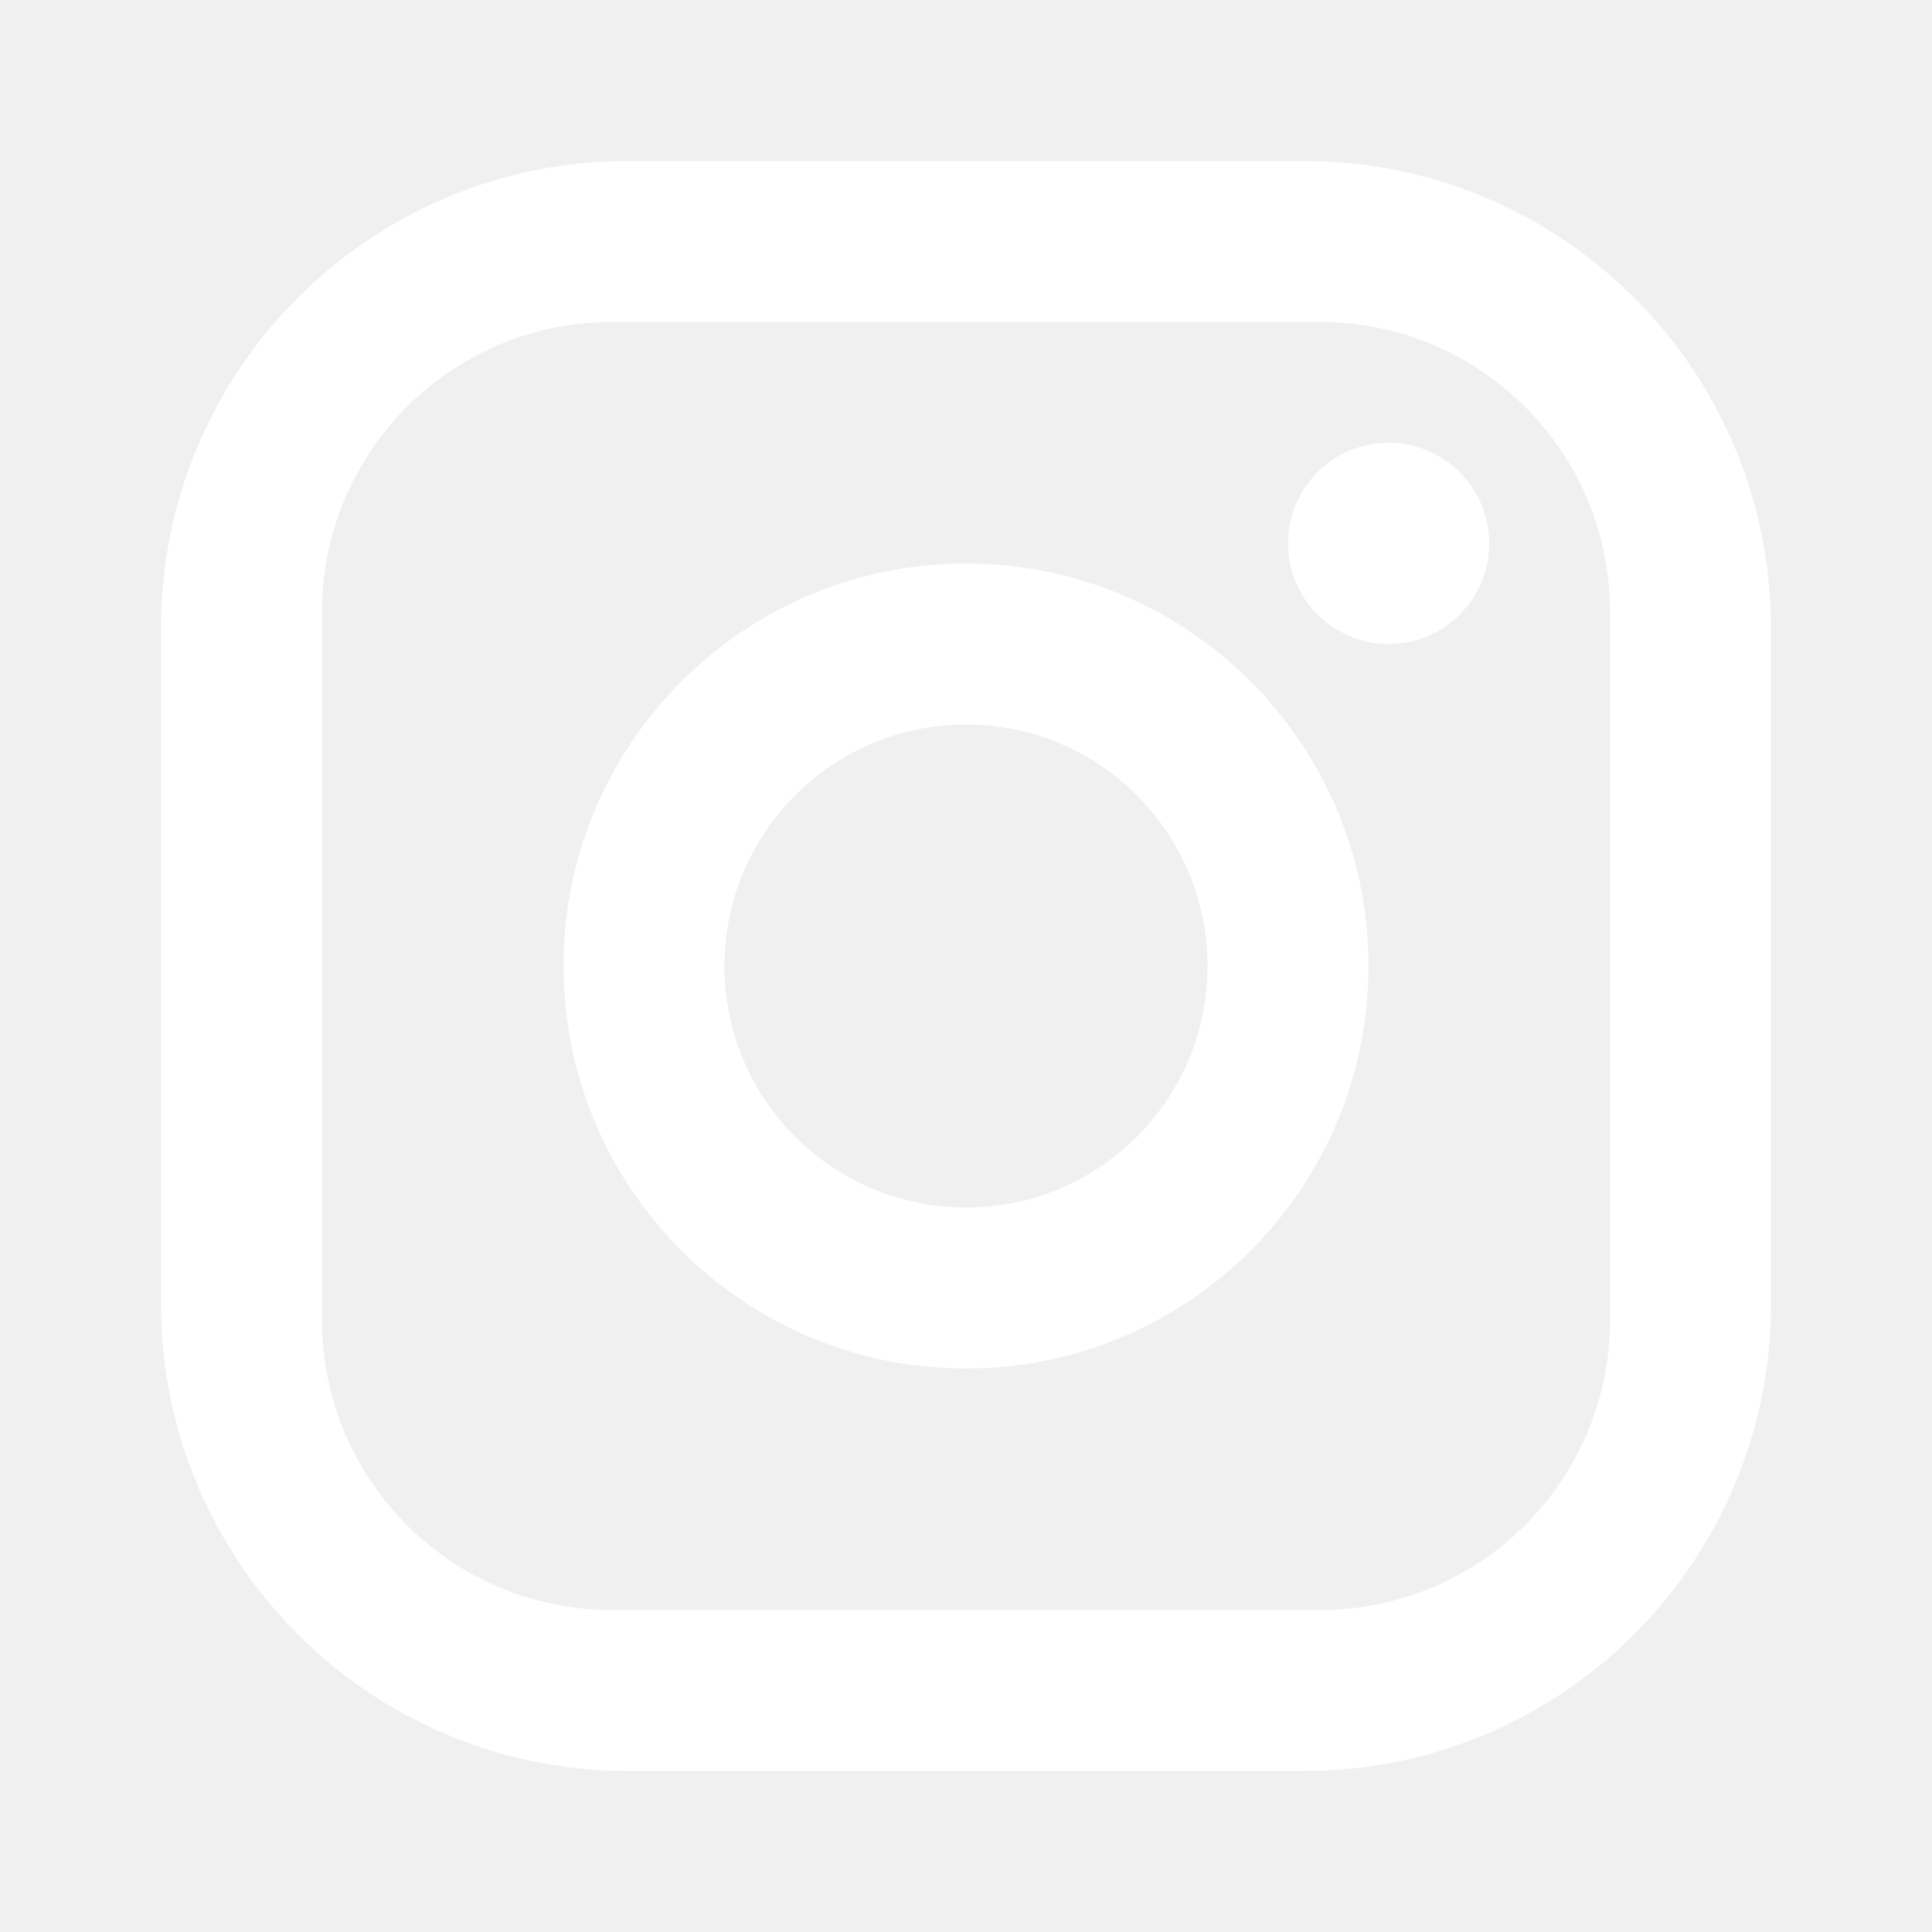
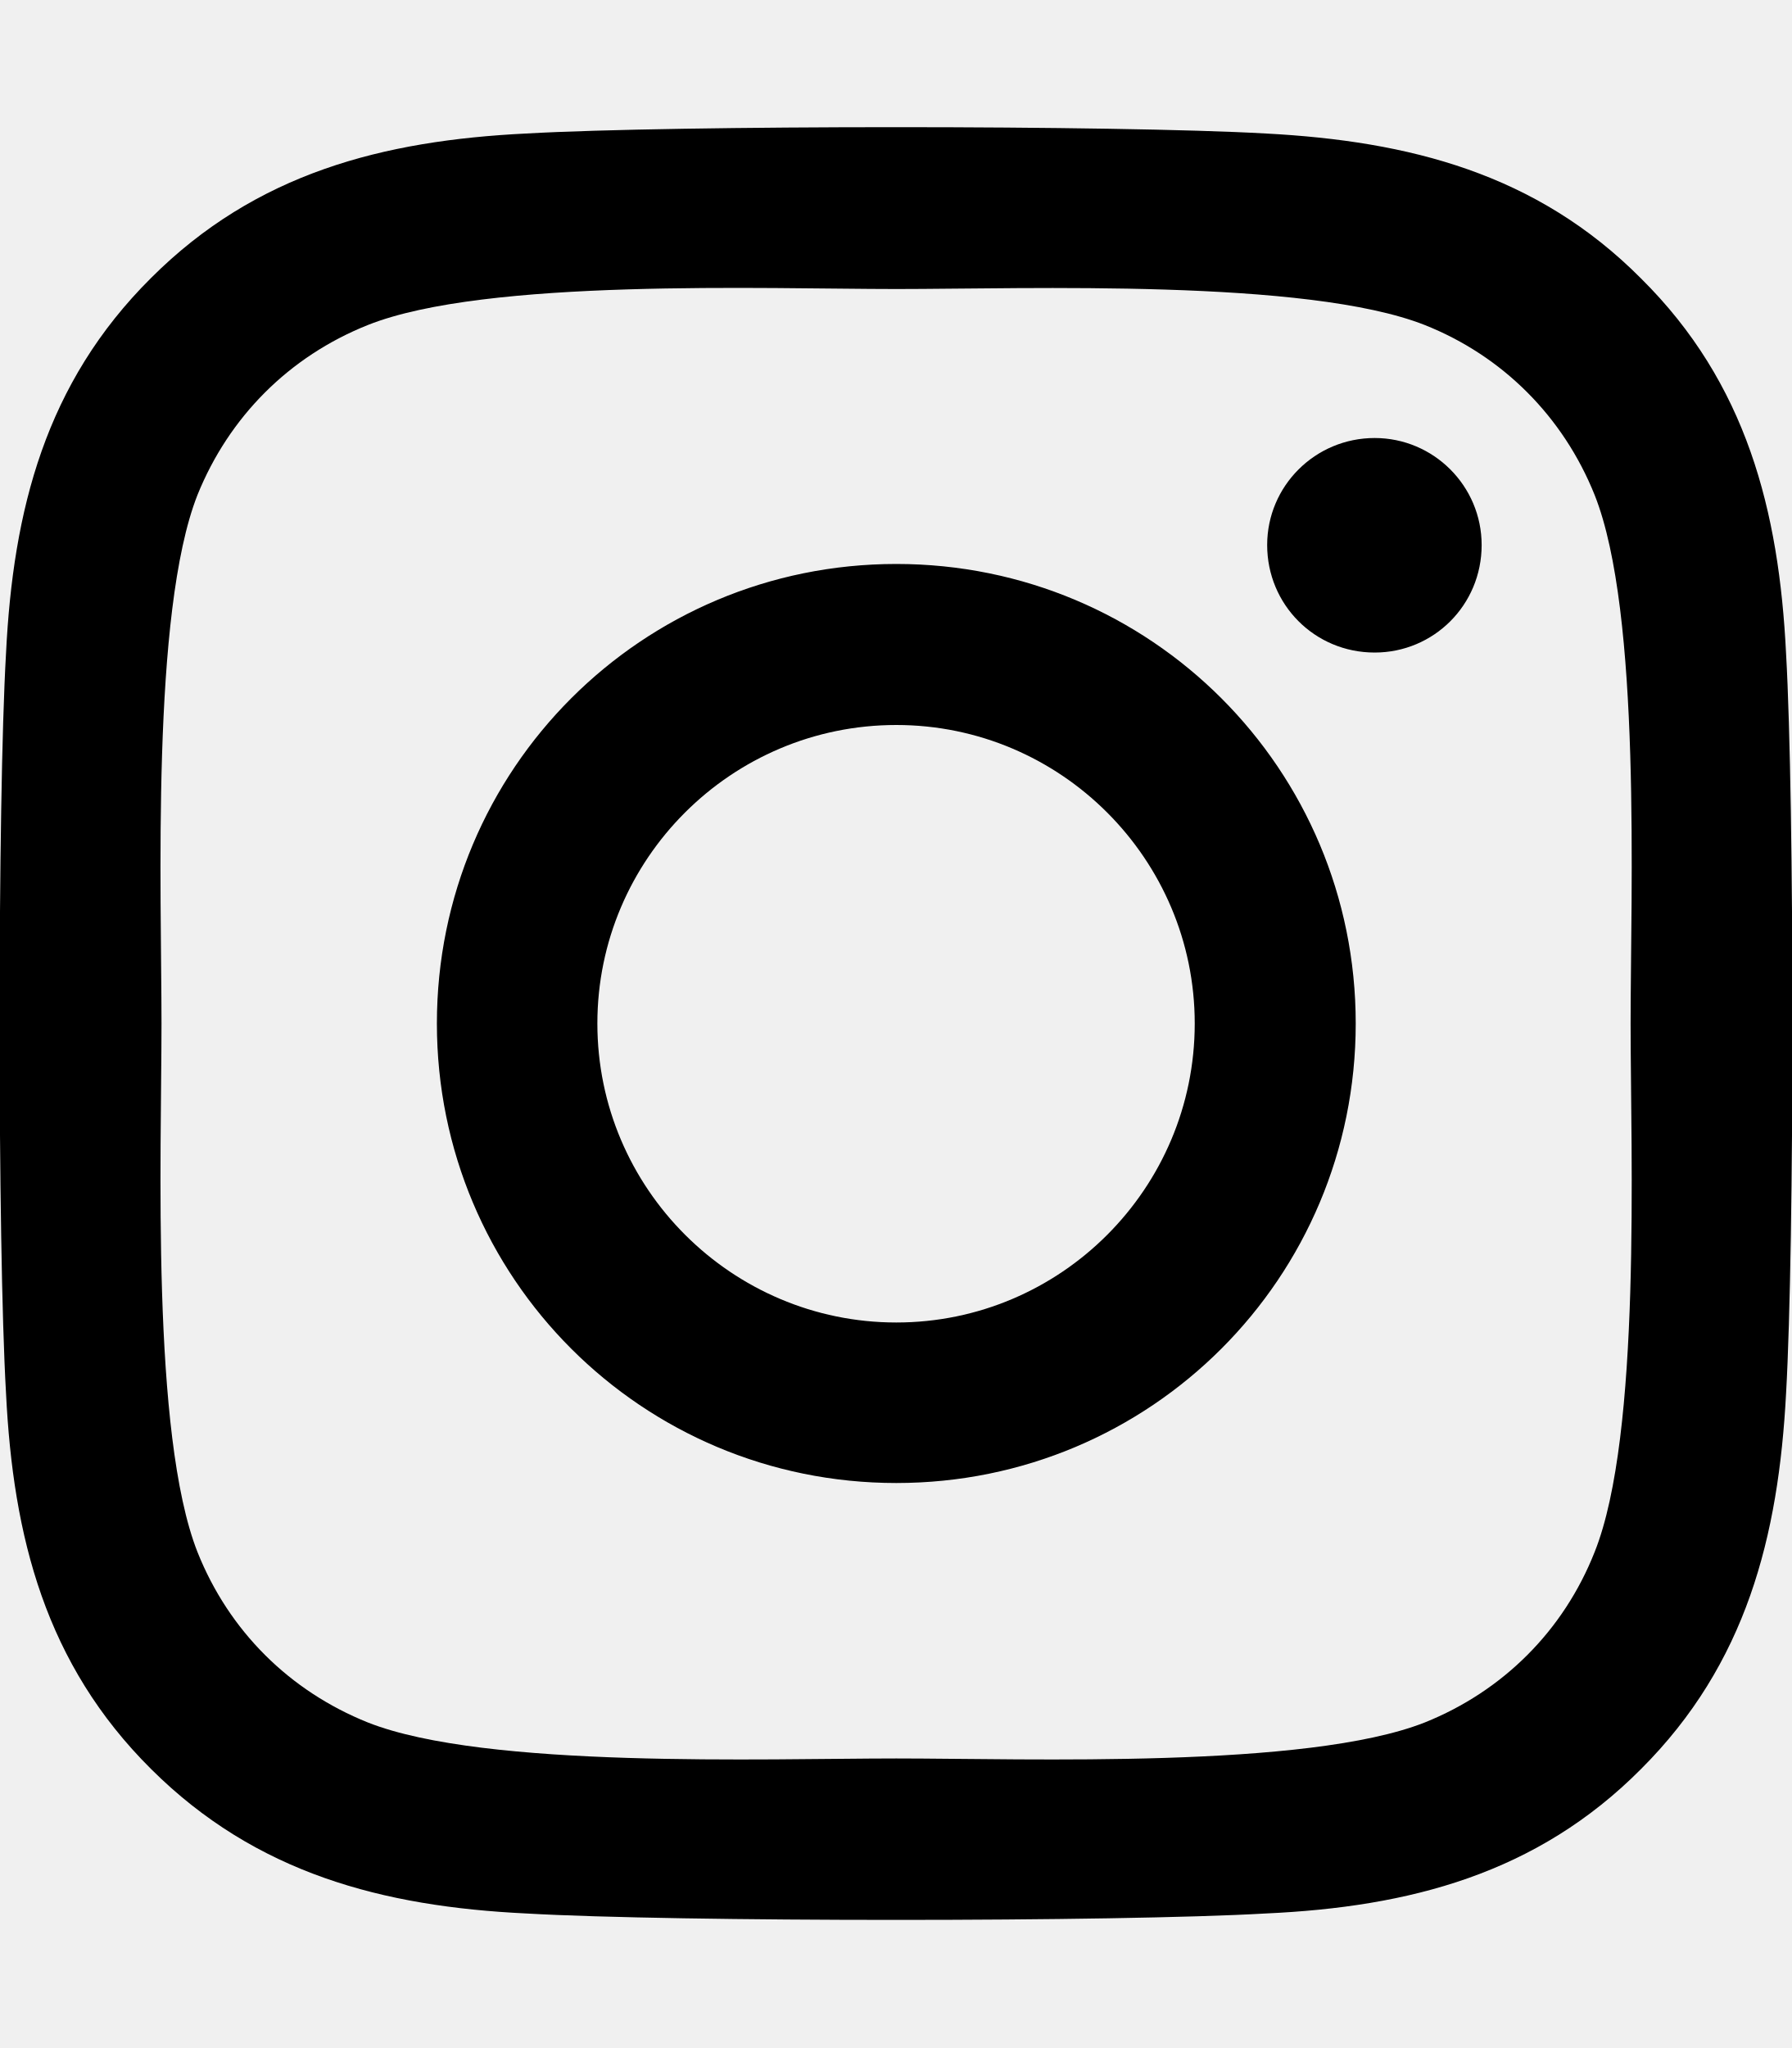
- <svg xmlns="http://www.w3.org/2000/svg" width="24" height="24" viewBox="0 0 24 24" fill="none">
-   <path d="M7.8 2H16.2C19.403 2 22 4.597 22 7.8V16.2C22 19.403 19.403 22 16.2 22H7.8C4.597 22 2 19.403 2 16.2V7.8C2 4.597 4.597 2 7.8 2ZM7.6 4C5.612 4 4 5.612 4 7.6V16.4C4 18.388 5.612 20 7.6 20H16.4C18.388 20 20 18.388 20 16.4V7.6C20 5.612 18.388 4 16.4 4H7.6ZM17.25 5.5C17.94 5.5 18.5 6.06 18.5 6.75C18.5 7.44 17.94 8 17.25 8C16.56 8 16 7.44 16 6.75C16 6.06 16.56 5.5 17.25 5.5ZM12 7C14.761 7 17 9.239 17 12C17 14.761 14.761 17 12 17C9.239 17 7 14.761 7 12C7 9.239 9.239 7 12 7ZM12 9C10.343 9 9 10.343 9 12C9 13.657 10.343 15 12 15C13.657 15 15 13.657 15 12C15 10.343 13.657 9 12 9Z" fill="white" />
+ <svg xmlns="http://www.w3.org/2000/svg" width="14px" height="16px" viewBox="0 0 14 16" version="1.1">
+   <path d="M 7.004 4.406 C 5.016 4.406 3.414 6.008 3.414 7.996 C 3.414 9.984 5.016 11.586 7.004 11.586 C 8.992 11.586 10.594 9.984 10.594 7.996 C 10.594 6.008 8.992 4.406 7.004 4.406 Z M 7.004 10.332 C 5.719 10.332 4.668 9.285 4.668 7.996 C 4.668 6.711 5.715 5.664 7.004 5.664 C 8.289 5.664 9.336 6.711 9.336 7.996 C 9.336 9.285 8.289 10.332 7.004 10.332 Z M 11.578 4.258 C 11.578 4.727 11.203 5.098 10.742 5.098 C 10.273 5.098 9.902 4.723 9.902 4.258 C 9.902 3.797 10.277 3.422 10.742 3.422 C 11.203 3.422 11.578 3.797 11.578 4.258 Z M 13.957 5.109 C 13.902 3.988 13.648 2.992 12.824 2.176 C 12.008 1.355 11.012 1.102 9.891 1.043 C 8.734 0.977 5.27 0.977 4.113 1.043 C 2.992 1.098 2 1.352 1.18 2.172 C 0.355 2.992 0.102 3.984 0.047 5.105 C -0.02 6.262 -0.02 9.727 0.047 10.883 C 0.102 12.008 0.355 13 1.18 13.82 C 2 14.637 2.992 14.895 4.113 14.949 C 5.27 15.016 8.734 15.016 9.891 14.949 C 11.012 14.898 12.008 14.641 12.824 13.82 C 13.645 13 13.898 12.008 13.957 10.883 C 14.023 9.727 14.023 6.266 13.957 5.109 Z M 12.461 12.125 C 12.219 12.738 11.746 13.211 11.133 13.457 C 10.211 13.82 8.023 13.738 7.004 13.738 C 5.984 13.738 3.793 13.82 2.875 13.457 C 2.262 13.211 1.789 12.742 1.543 12.125 C 1.18 11.203 1.262 9.016 1.262 7.996 C 1.262 6.977 1.18 4.789 1.543 3.867 C 1.789 3.258 2.258 2.785 2.875 2.539 C 3.797 2.172 5.984 2.258 7.004 2.258 C 8.023 2.258 10.211 2.176 11.133 2.539 C 11.742 2.781 12.215 3.254 12.461 3.867 C 12.828 4.789 12.742 6.977 12.742 7.996 C 12.742 9.016 12.828 11.207 12.461 12.125 Z M 12.461 12.125 " fill="" />
</svg>
